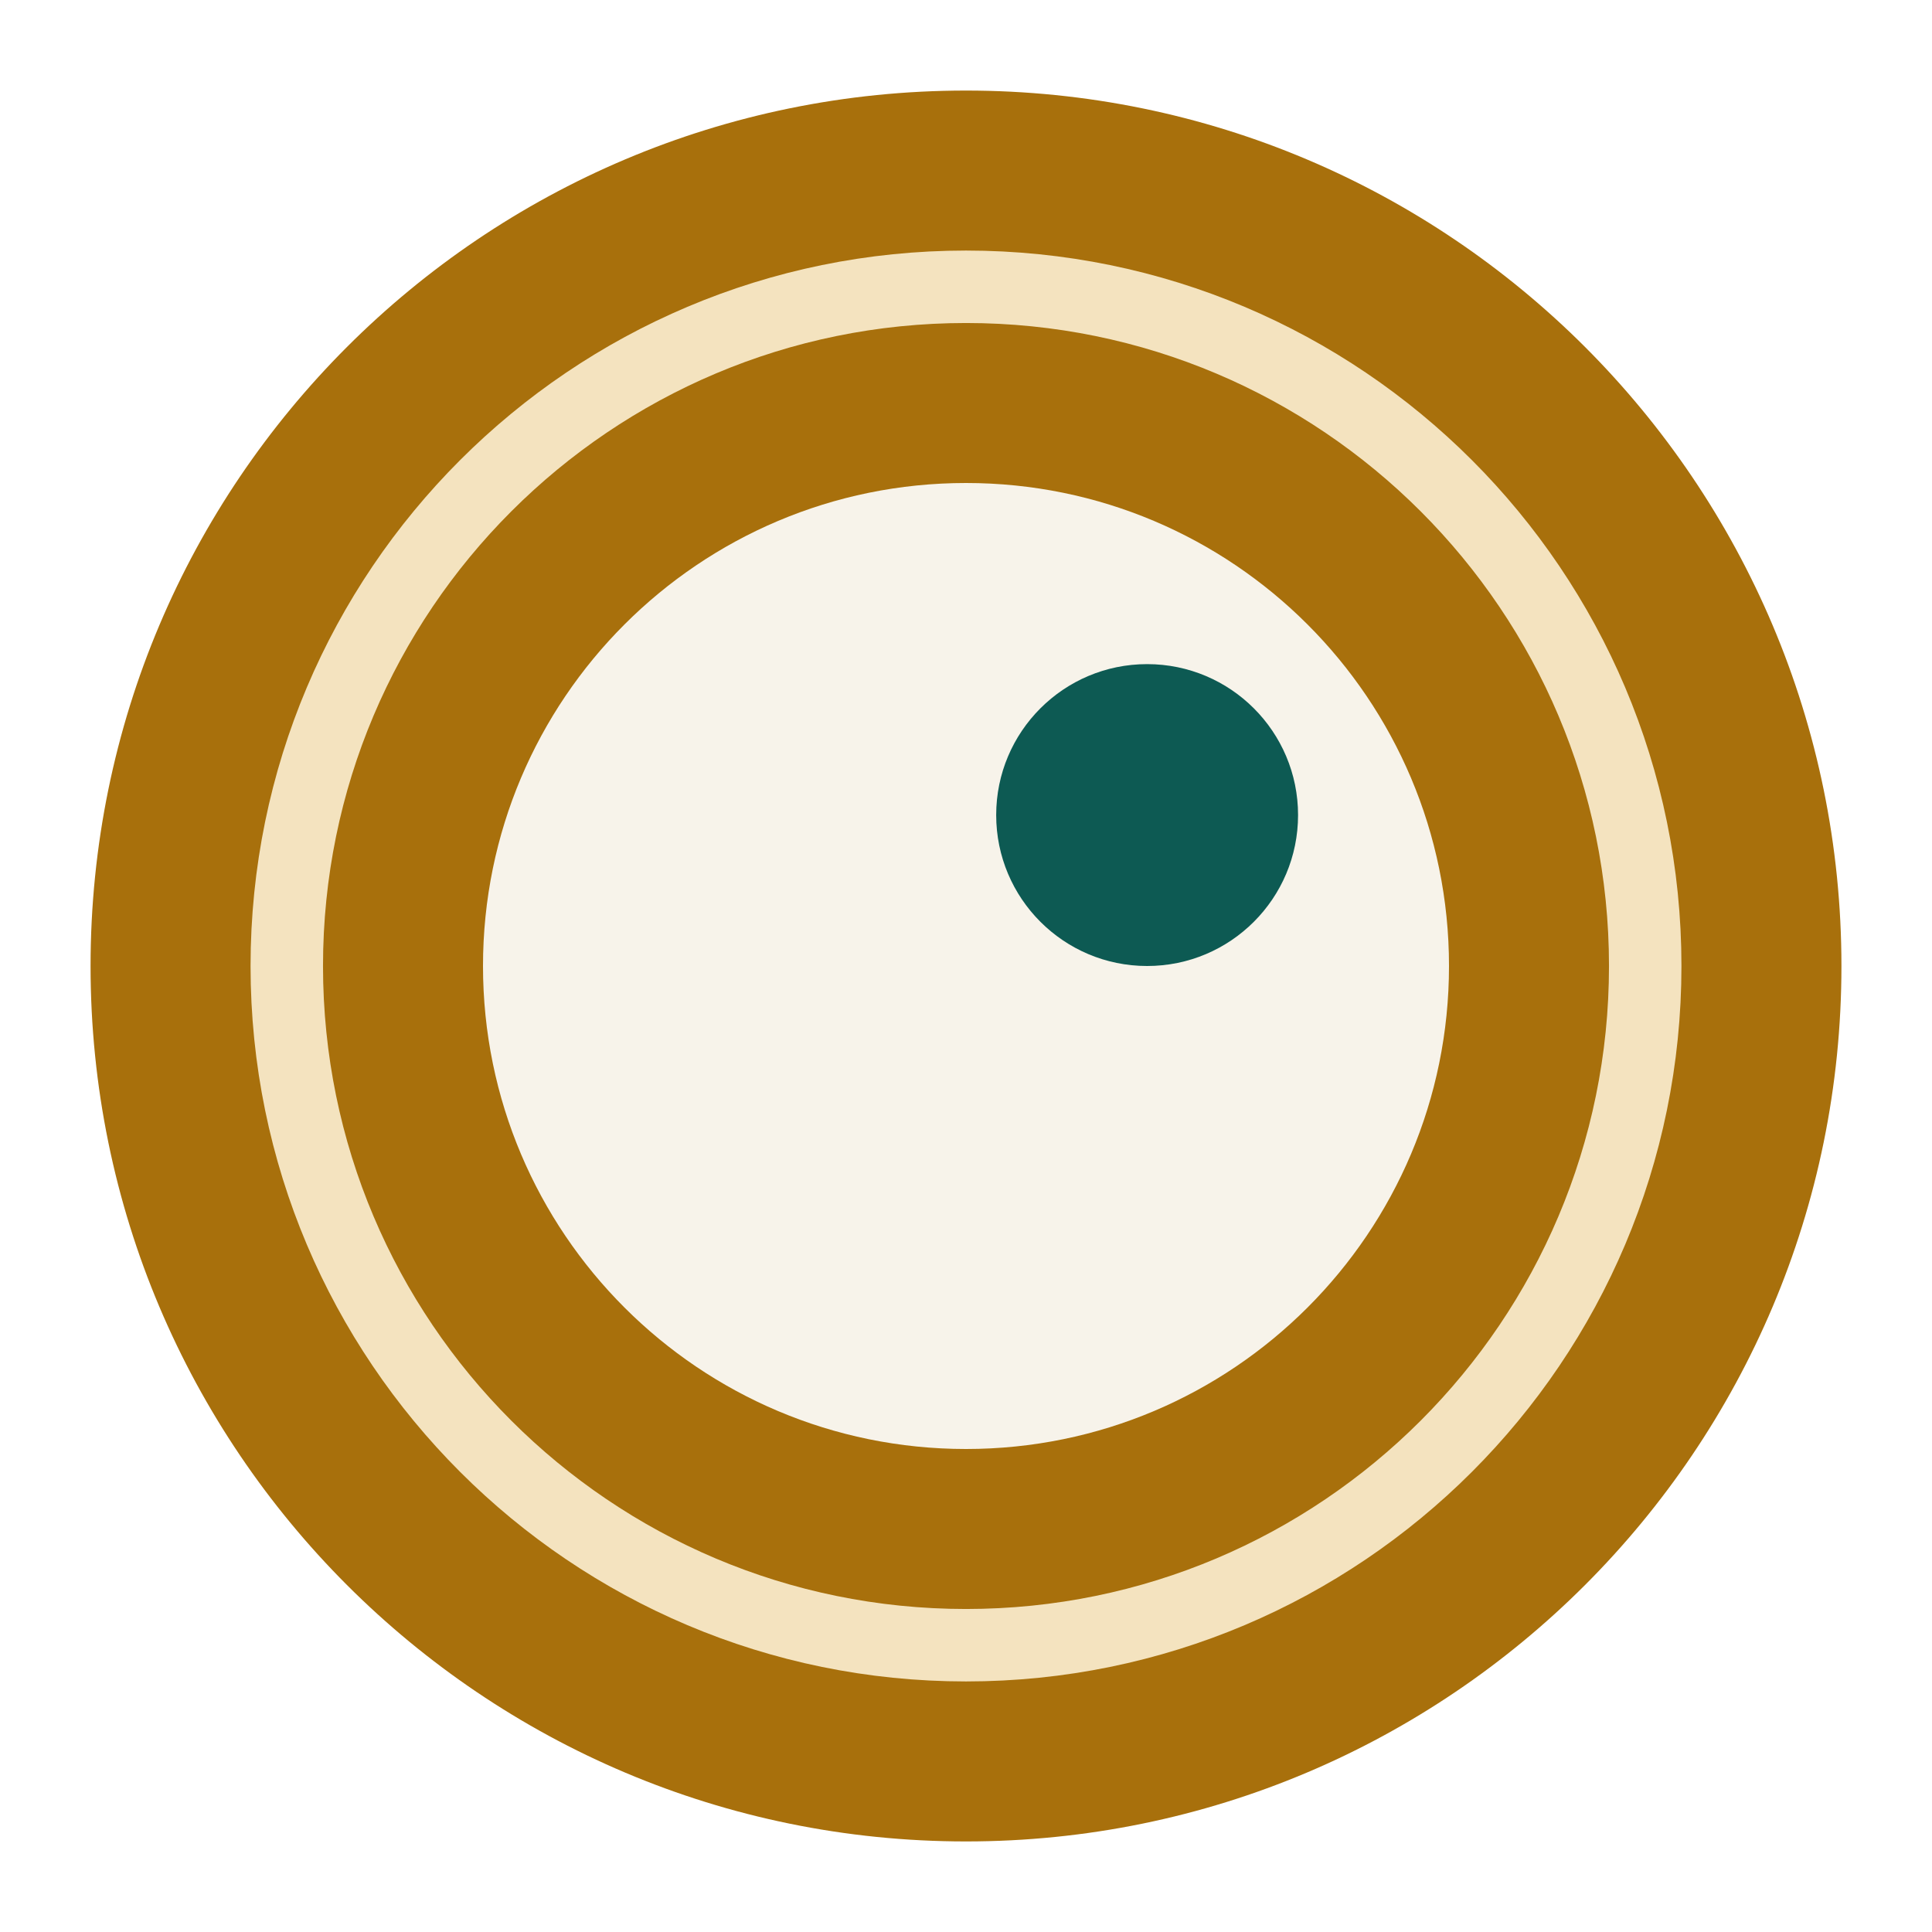
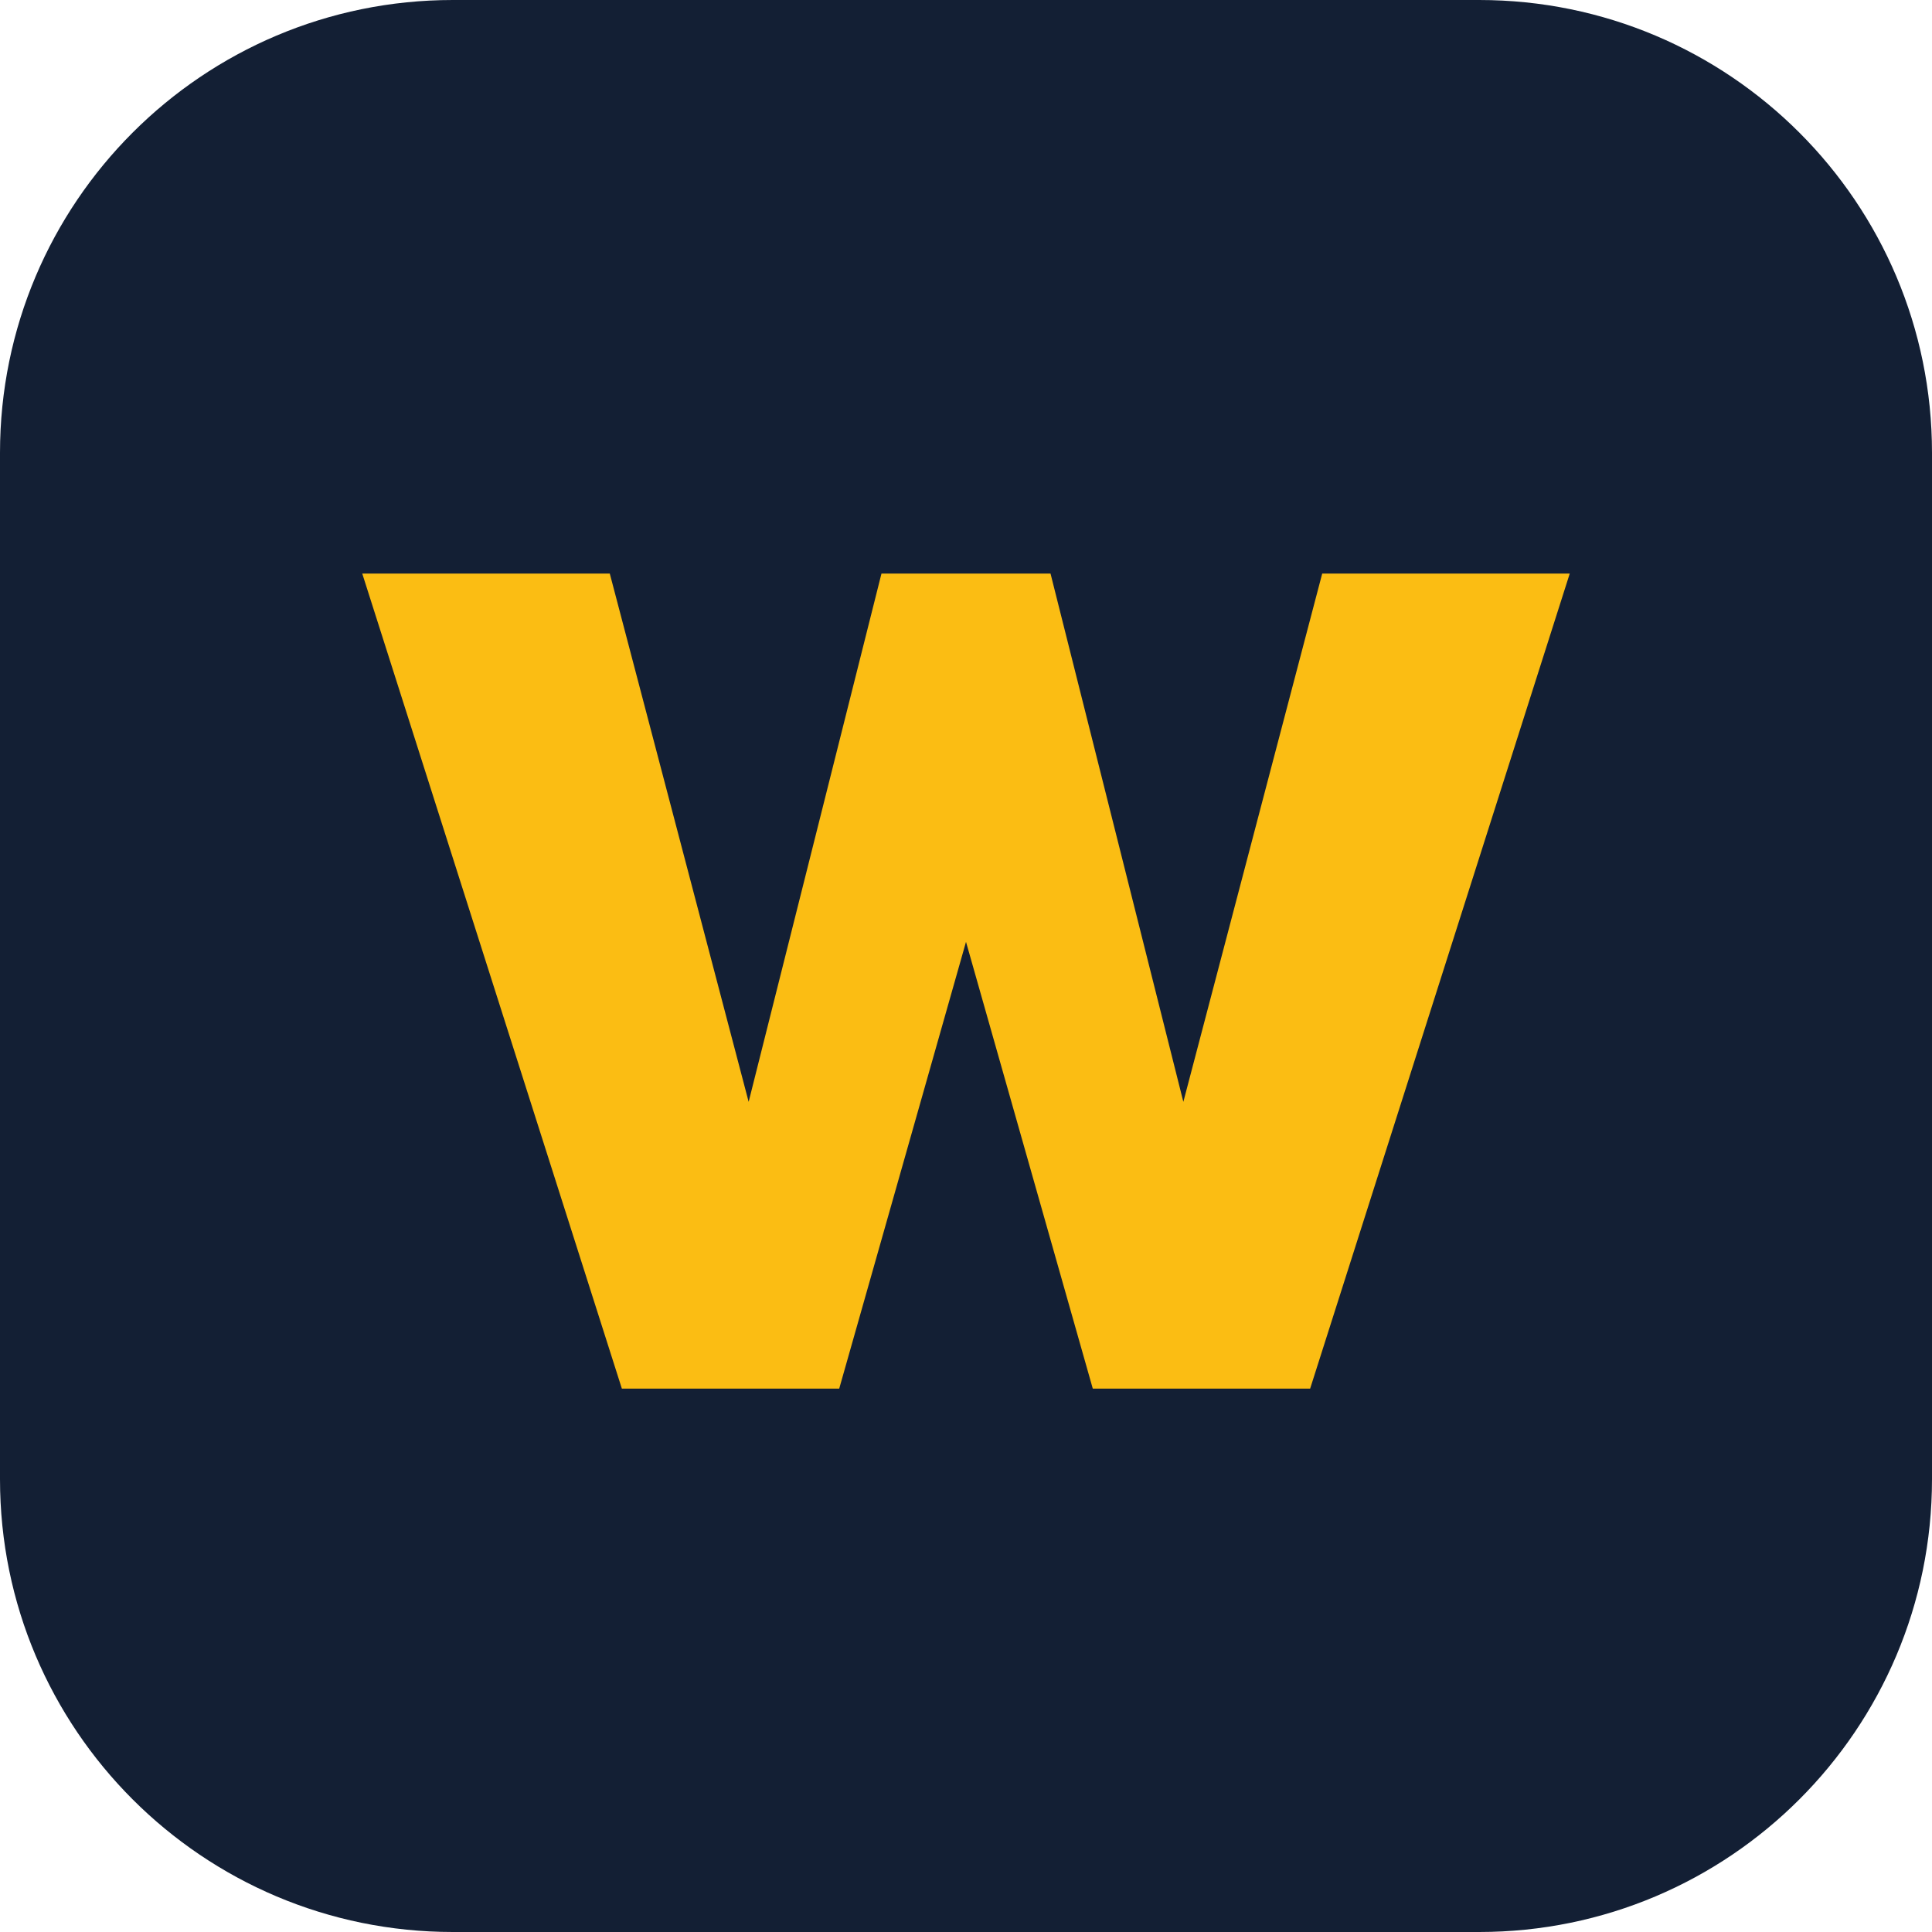
<svg xmlns="http://www.w3.org/2000/svg" viewBox="0 0 64 64">
-   <circle cx="32" cy="32" r="29" fill="#a8700c" />
-   <circle cx="32" cy="32" r="22.5" fill="none" stroke="#f4e3bf" stroke-width="2.4" />
-   <circle cx="32" cy="32" r="16" fill="#f7f3ea" />
-   <circle cx="38" cy="27" r="5" fill="#0d5a53" />
+   <rect width="64" height="64" rx="15" fill="#131F34" />
+   <path d="M12 19h8.2l4.6 17.5L29.2 19h5.6l4.4 17.5L43.8 19H52l-8.6 27h-7.2L32 31.2 27.8 46h-7.2z" fill="#FBBD13" />
</svg>
